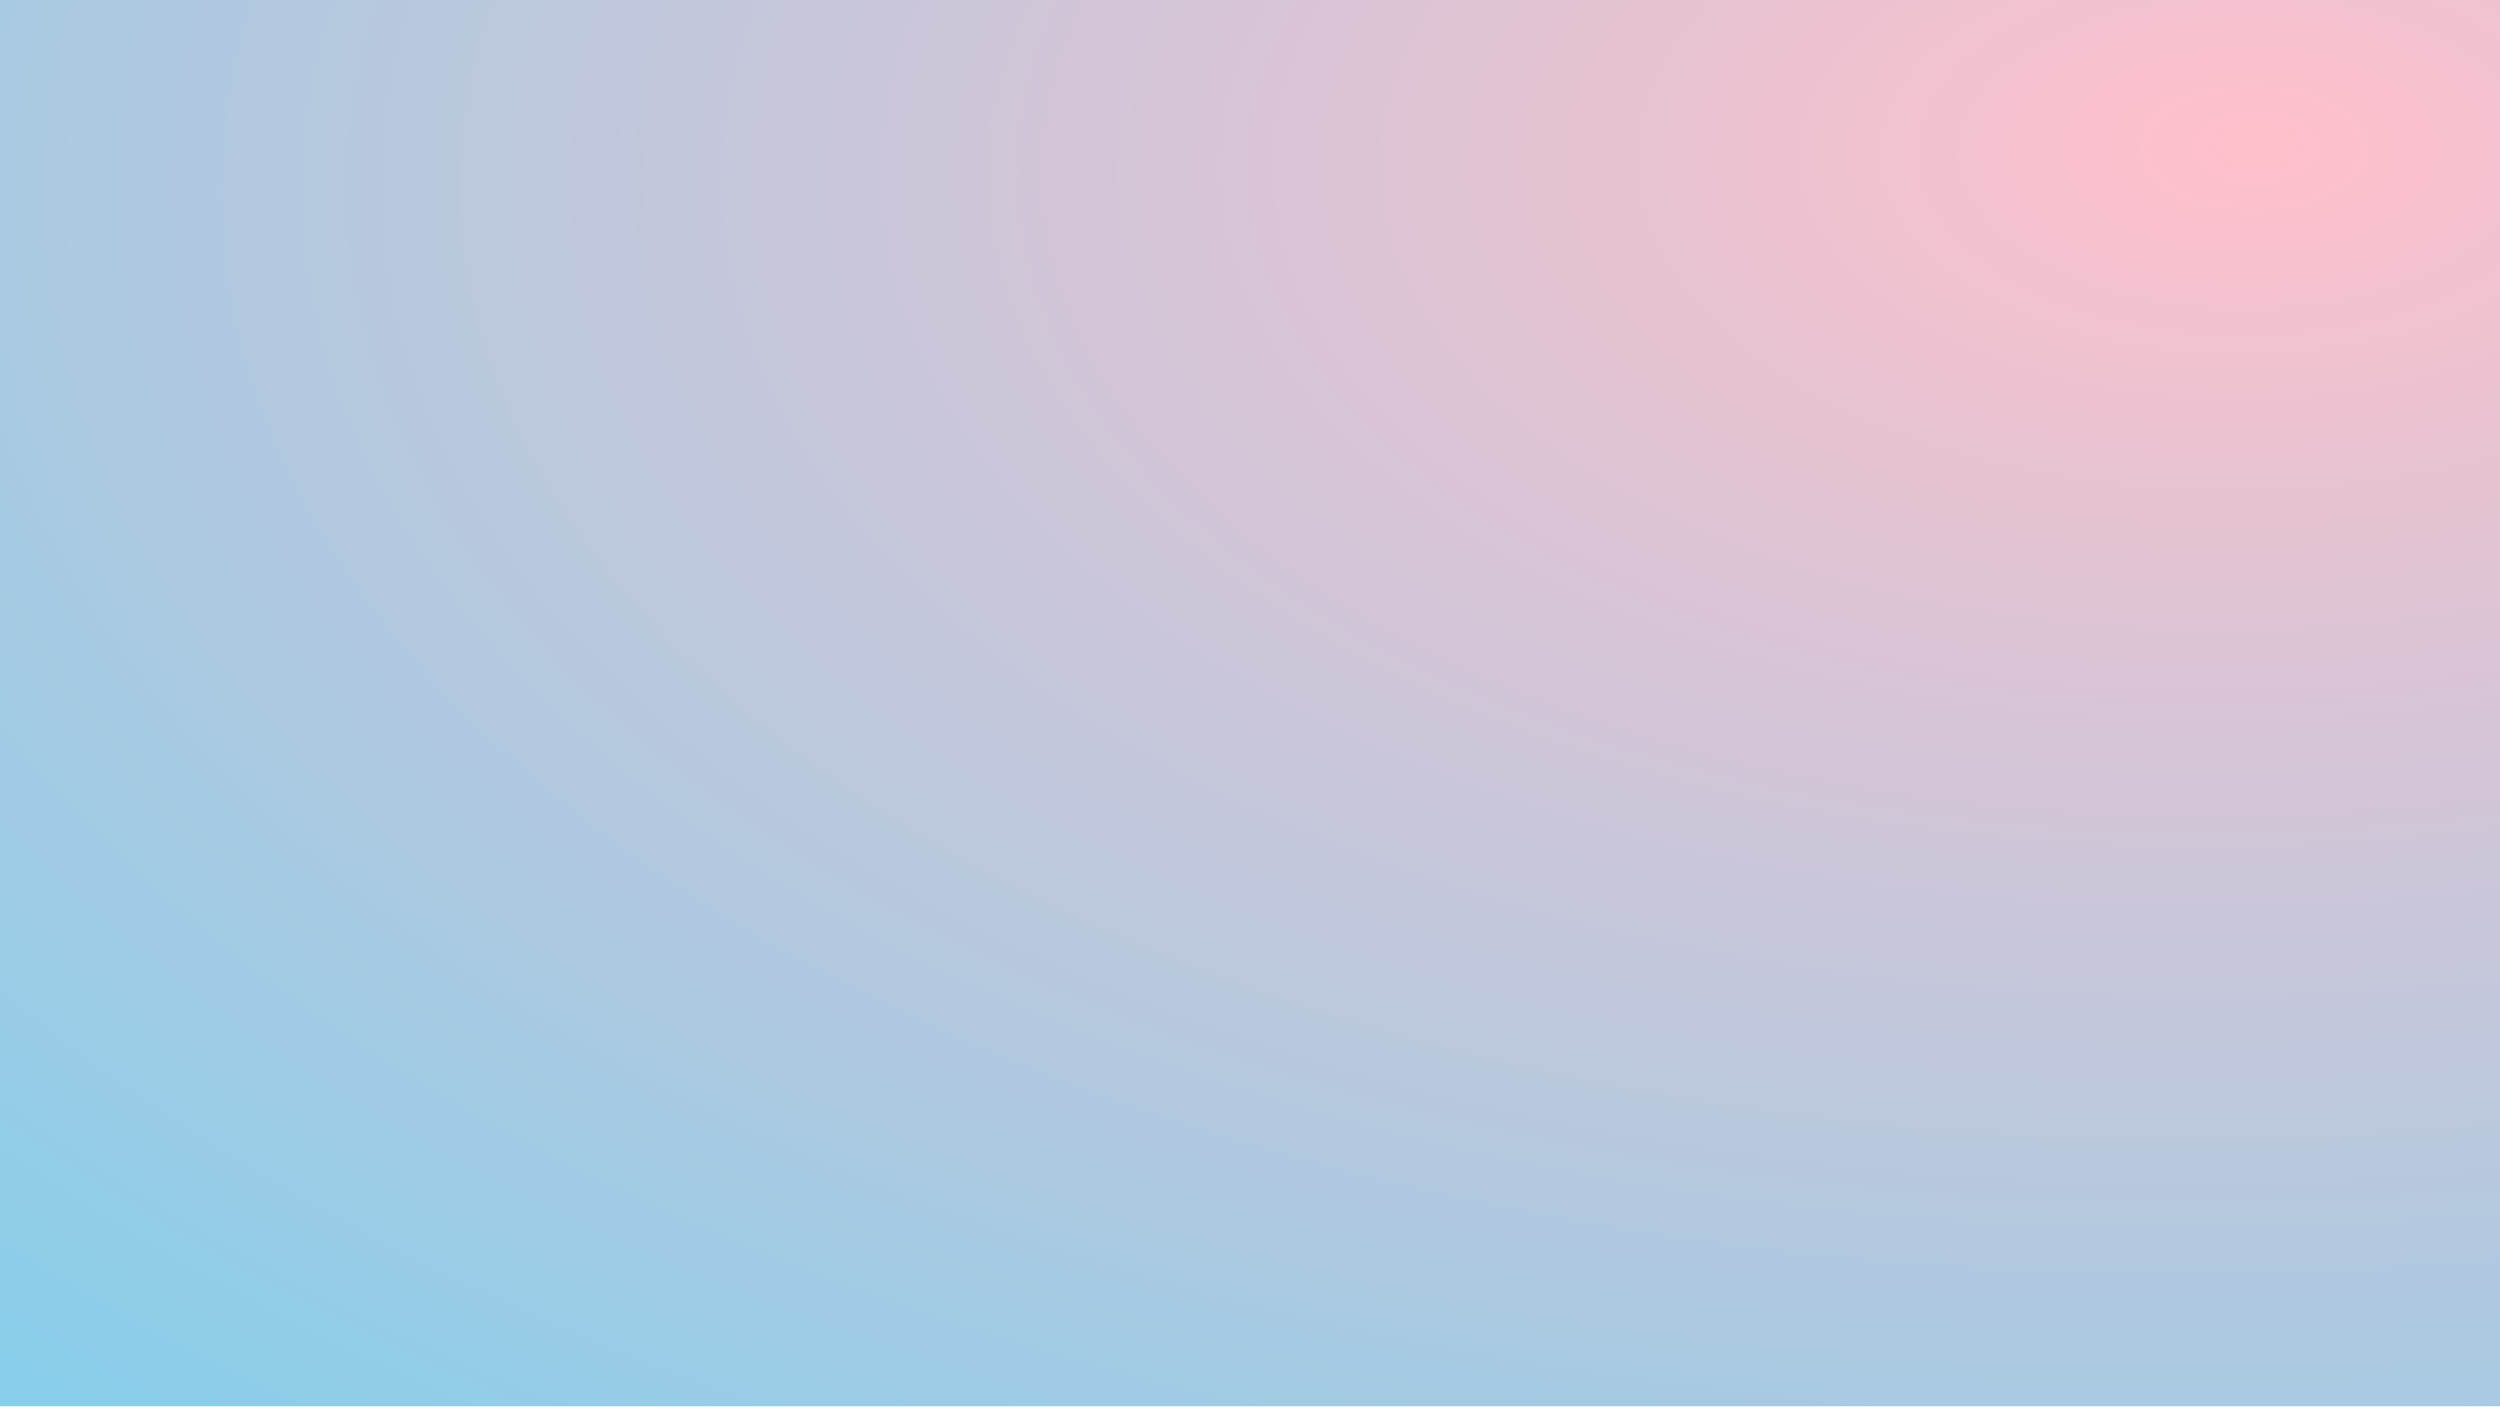
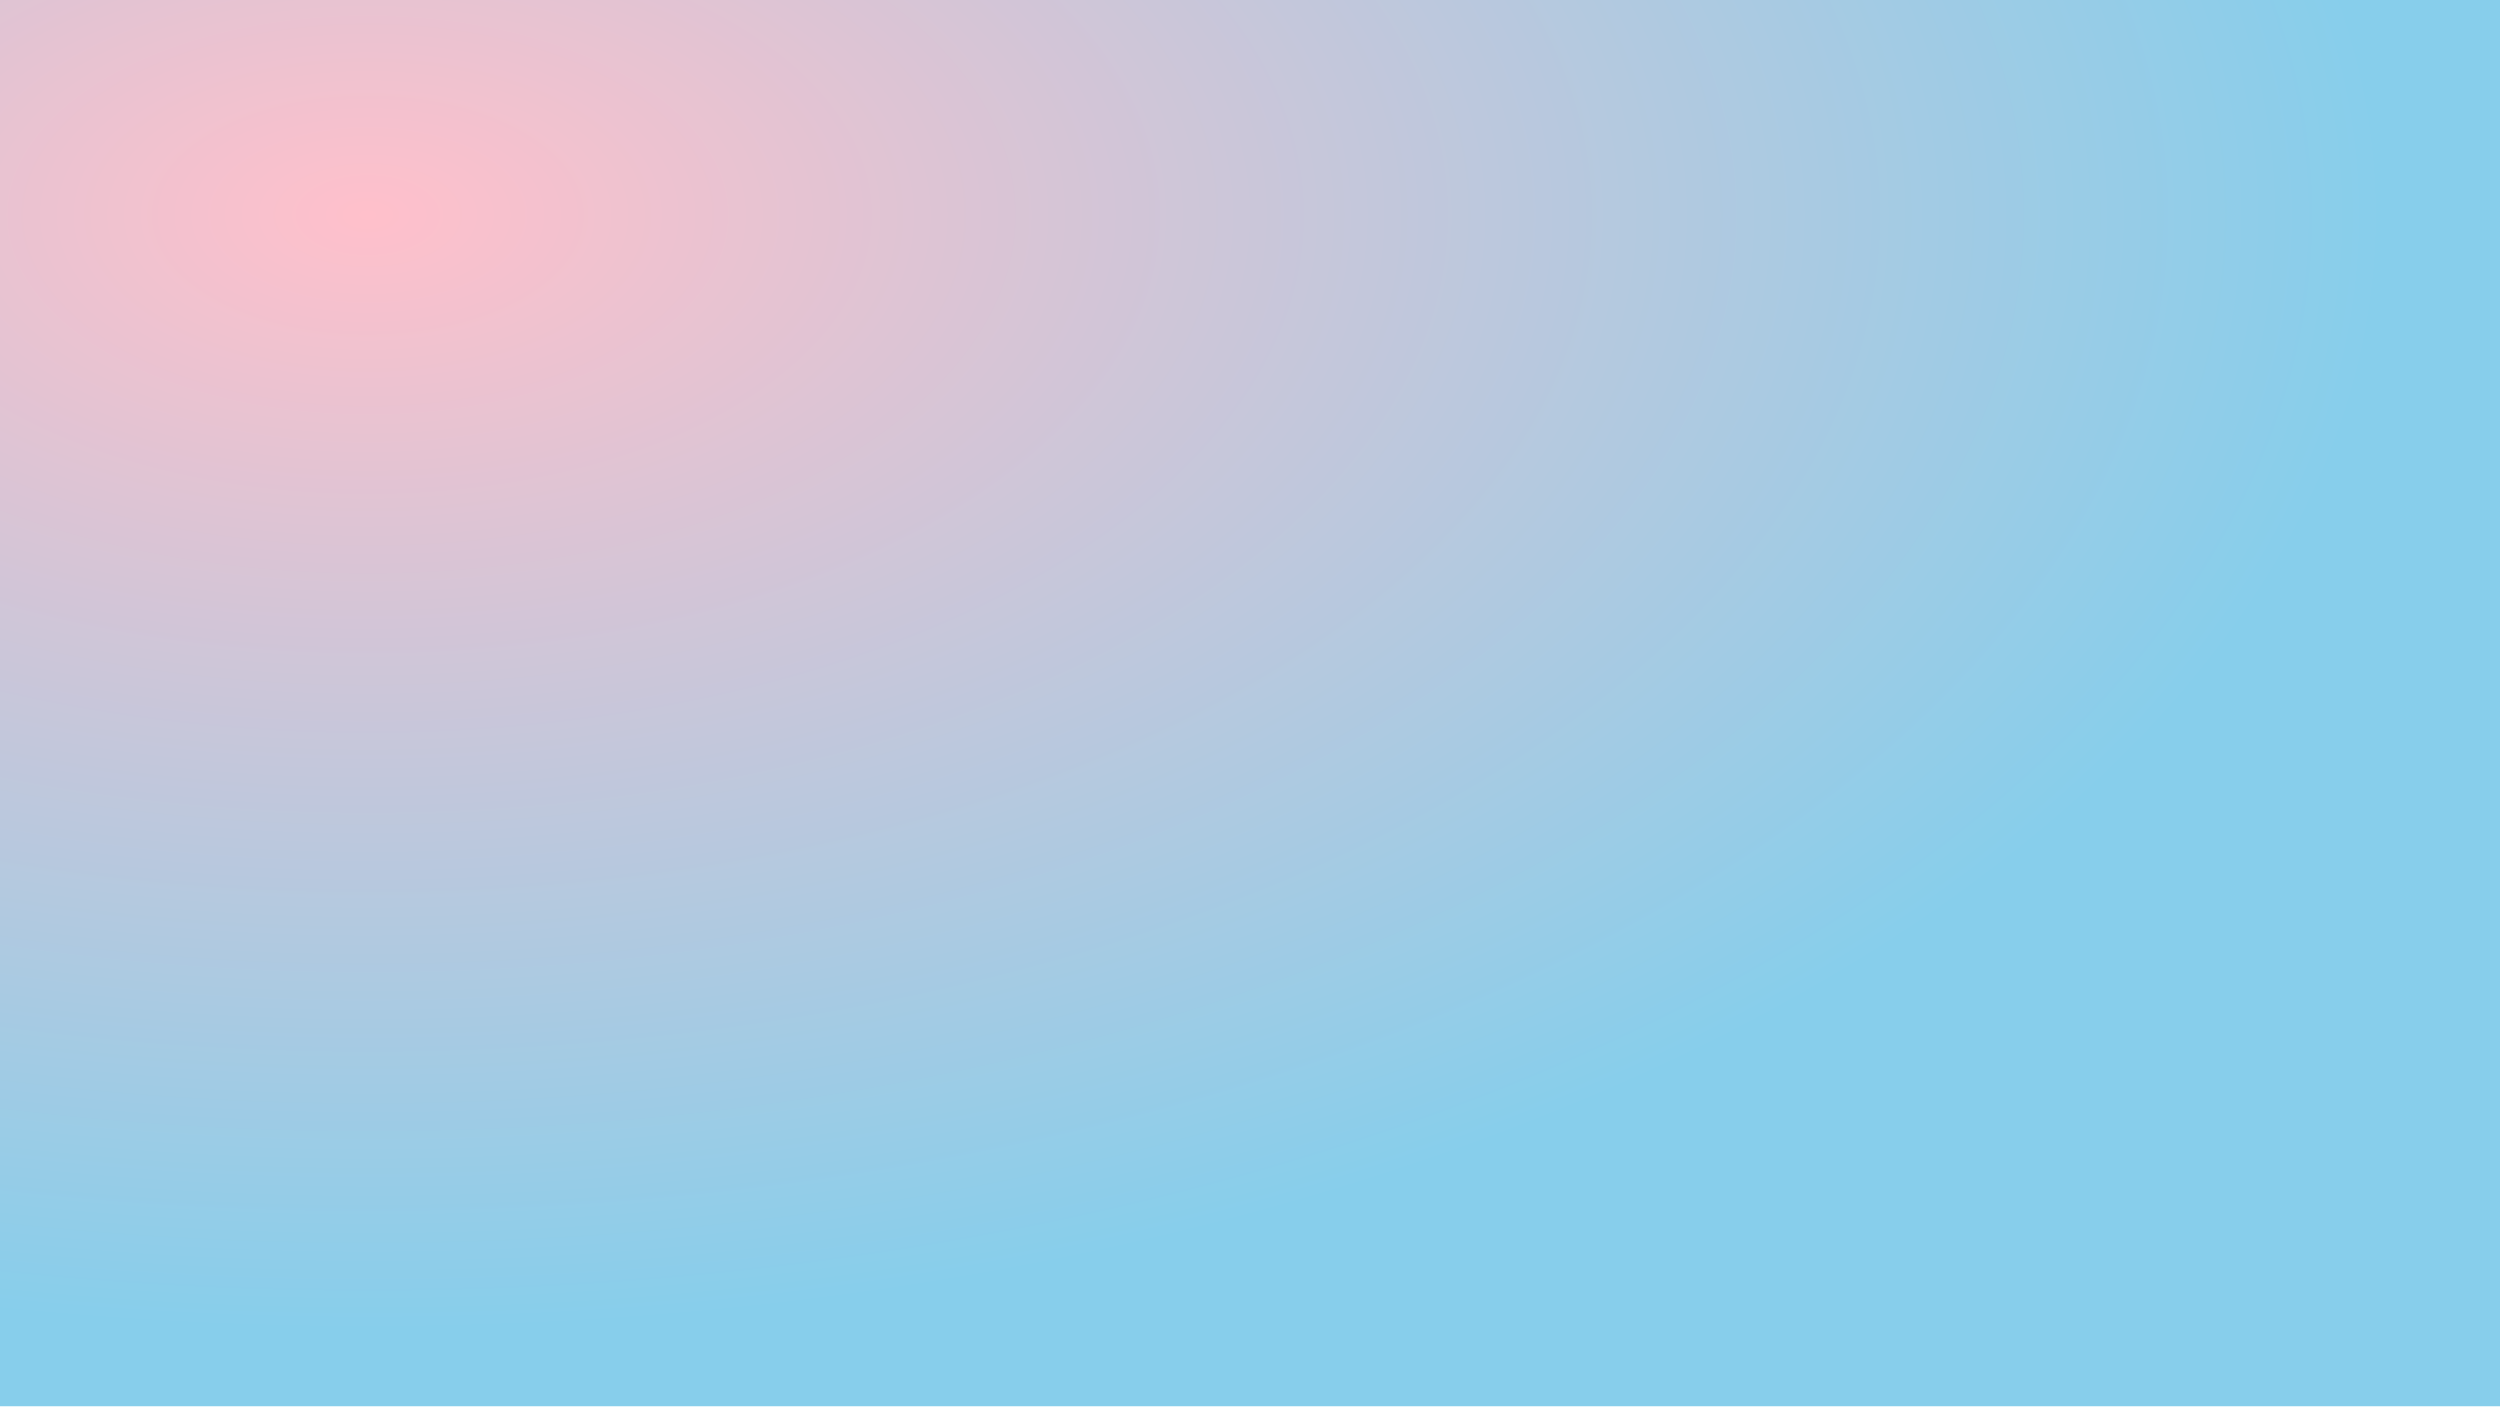
<svg xmlns="http://www.w3.org/2000/svg" width="960" height="540" preserveAspectRatio="none">
  <defs>
-     <radialGradient id="grad" cx="85%" cy="15%" r="120%" fx="90%" fy="10%">
+     <radialGradient id="grad" cx="15%" cy="15%" r="80%" fx="15%" fy="15%">
      <stop offset="0%" stop-color="pink" />
      <stop offset="100%" stop-color="skyblue" />
    </radialGradient>
  </defs>
  <rect width="960" height="540" fill="url(#grad)" />
</svg>
